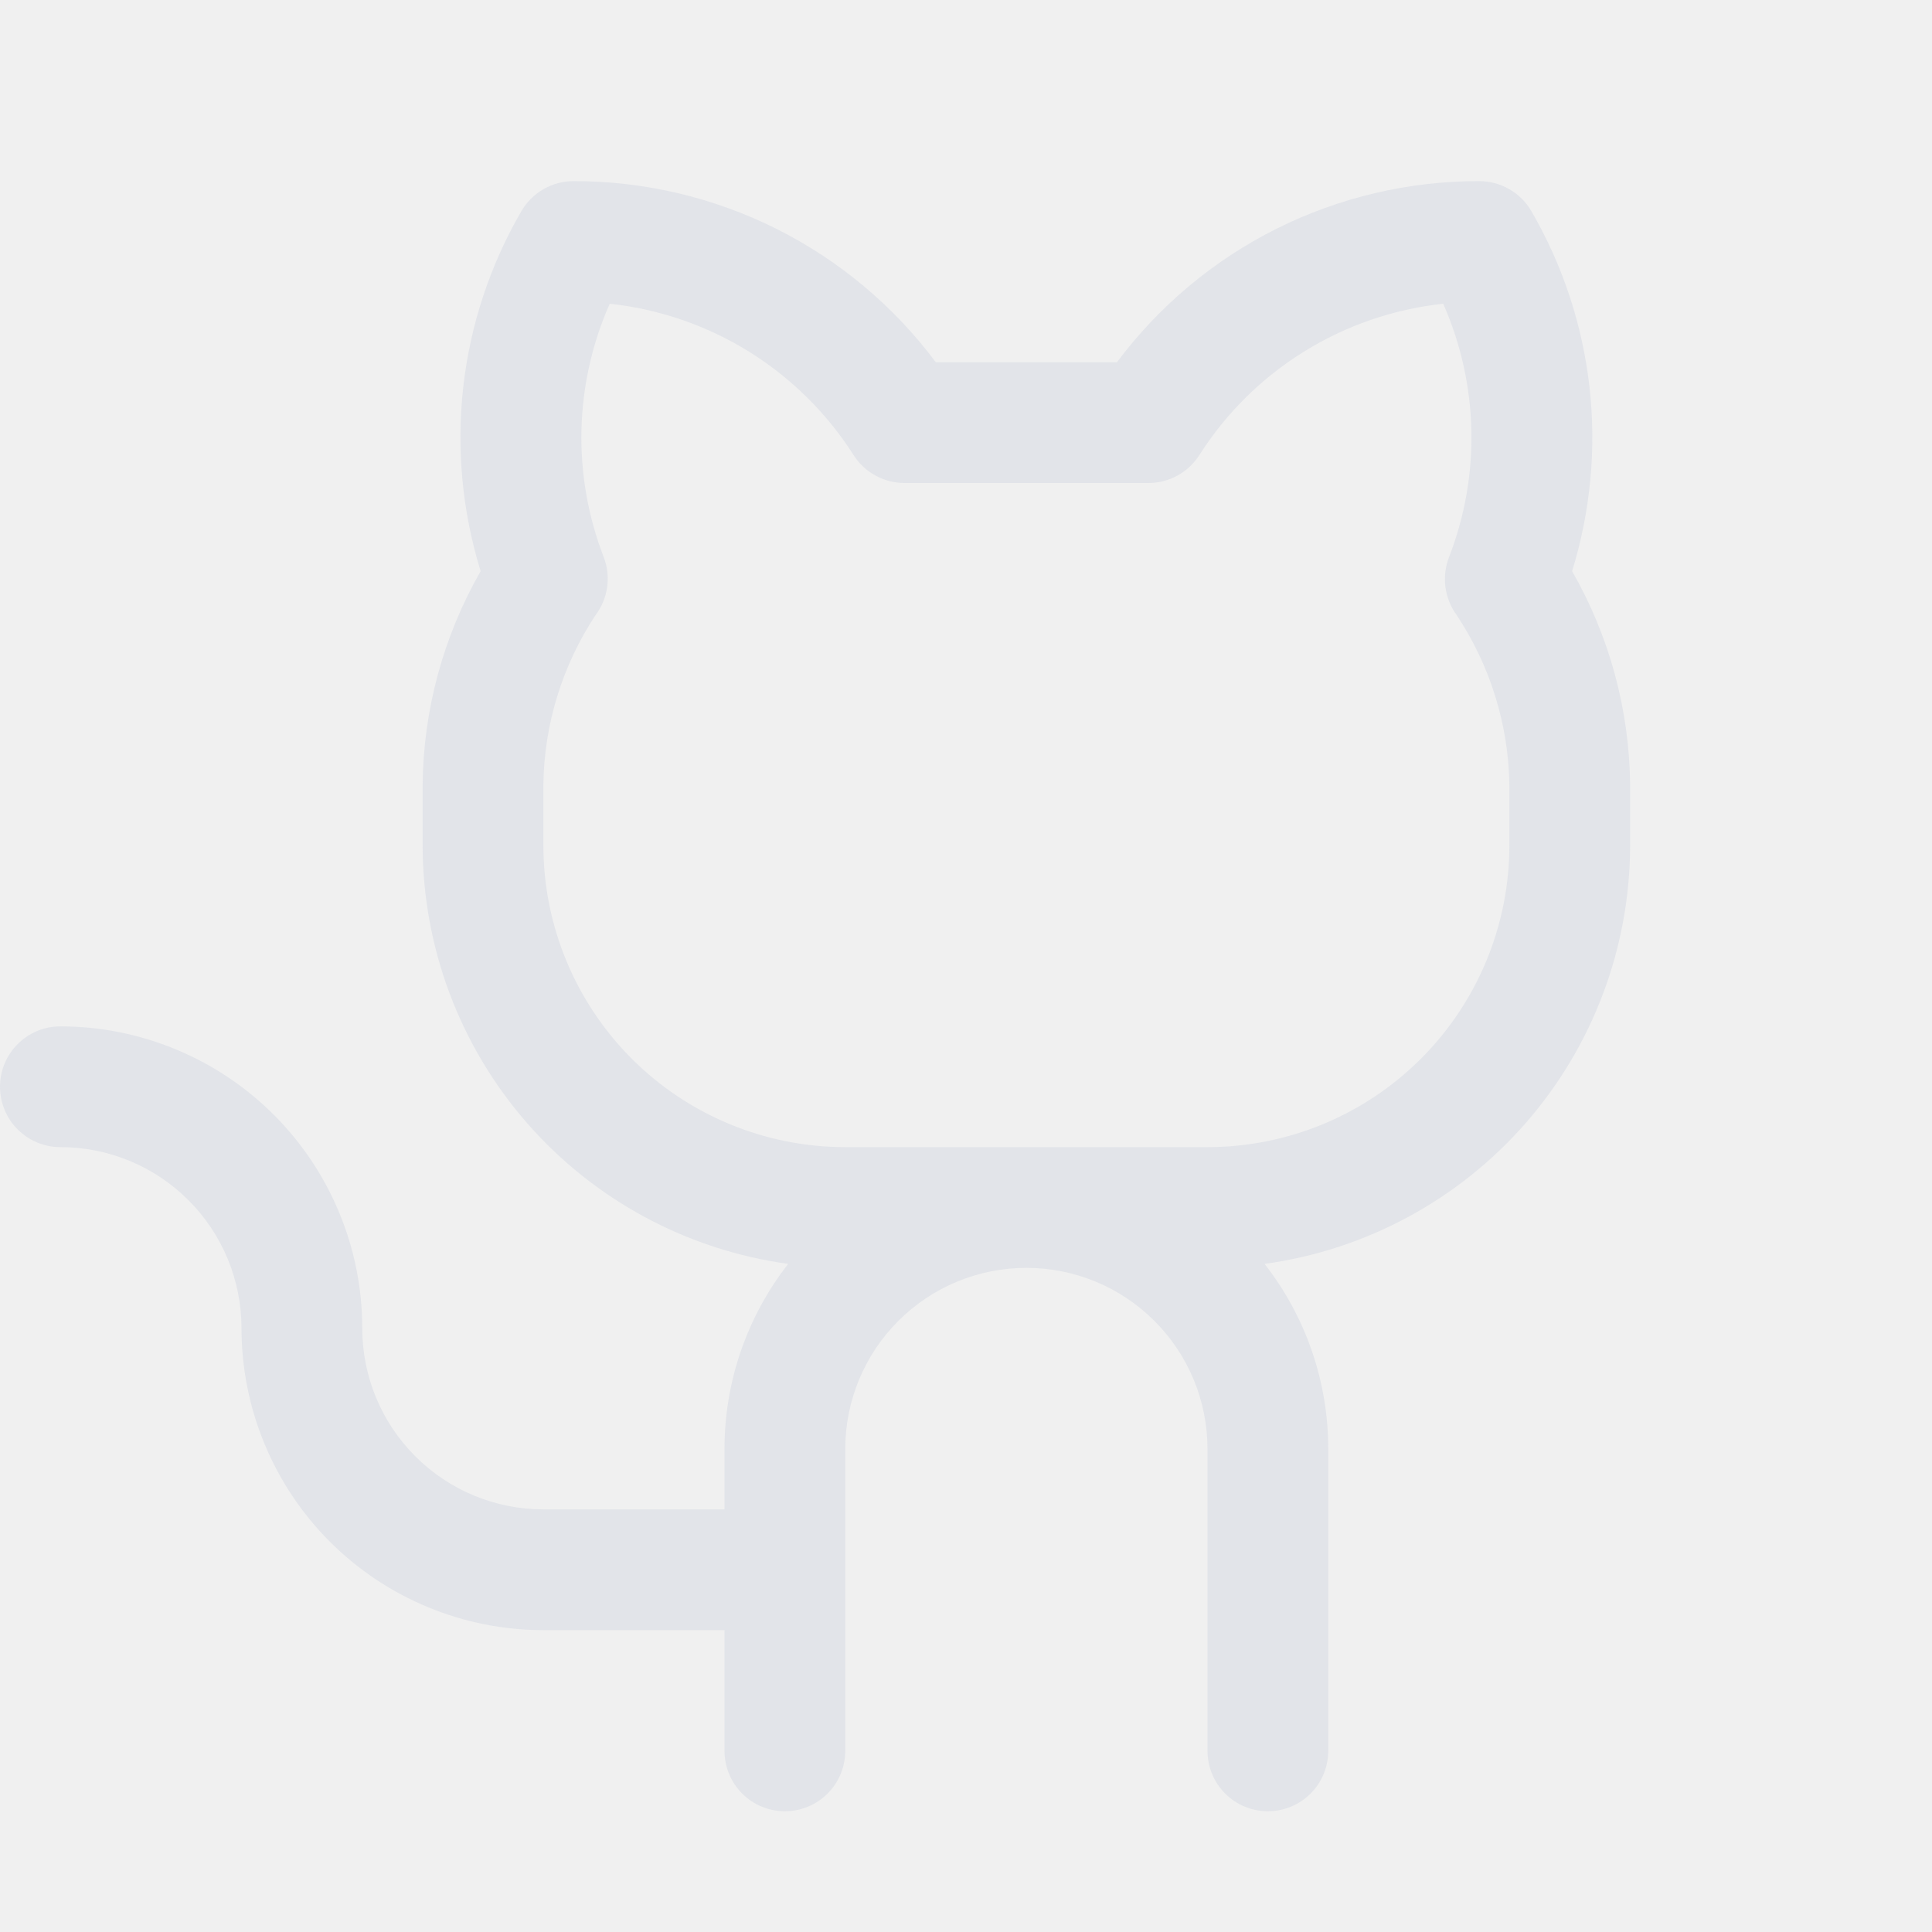
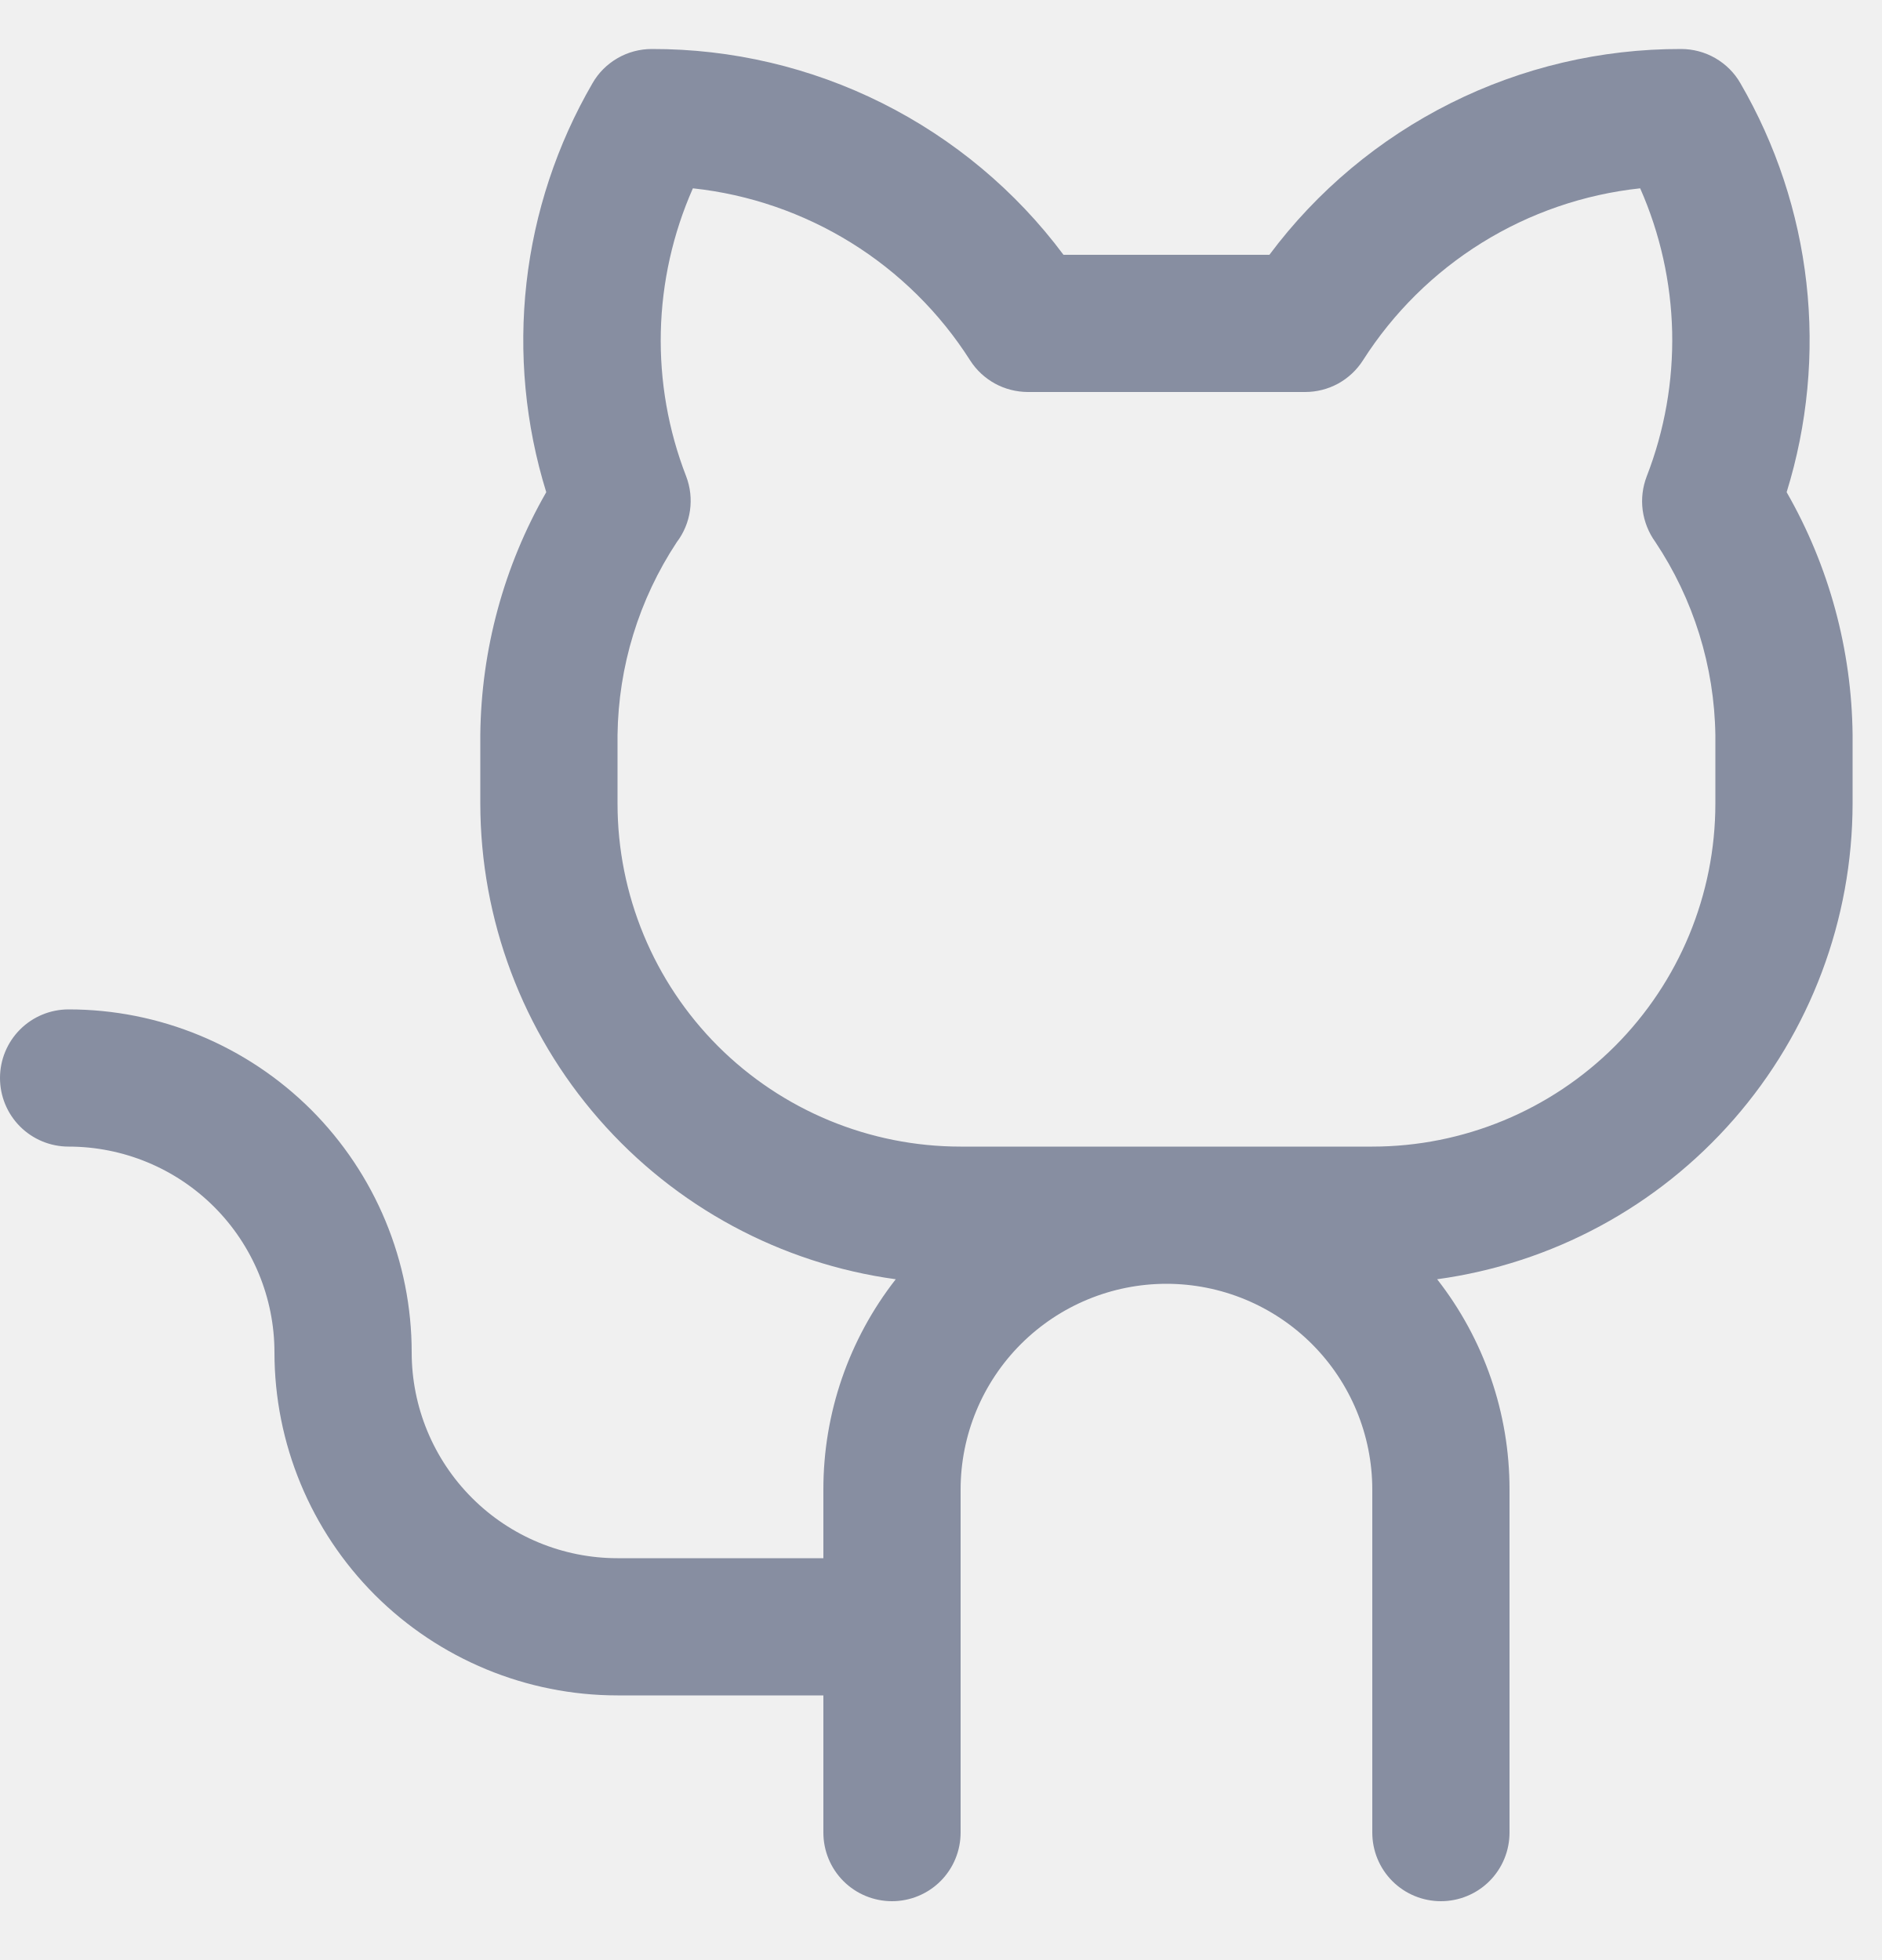
- <svg xmlns="http://www.w3.org/2000/svg" width="32" height="32" viewBox="0 0 32 32" fill="none">
-   <g id="GithubLogo" clip-path="url(#clip0_2149_2321)">
-     <path id="Vector" d="M26.039 9.46C26.344 8.474 26.442 7.435 26.327 6.41C26.211 5.384 25.884 4.393 25.366 3.5C25.279 3.348 25.152 3.222 25 3.134C24.848 3.046 24.676 3 24.5 3C23.335 2.998 22.186 3.268 21.144 3.788C20.102 4.309 19.197 5.067 18.5 6H15.5C14.803 5.067 13.898 4.309 12.856 3.788C11.814 3.268 10.665 2.998 9.5 3C9.324 3 9.152 3.046 9 3.134C8.848 3.222 8.722 3.348 8.634 3.5C8.116 4.393 7.789 5.384 7.673 6.41C7.558 7.435 7.656 8.474 7.961 9.46C7.343 10.538 7.012 11.757 7 13V14C7.002 15.692 7.616 17.326 8.729 18.601C9.842 19.875 11.379 20.704 13.055 20.934C12.371 21.809 11.999 22.889 12 24V25H9C8.204 25 7.441 24.684 6.879 24.121C6.316 23.559 6 22.796 6 22C6 21.343 5.871 20.693 5.619 20.087C5.368 19.48 5 18.929 4.536 18.465C4.071 18 3.52 17.632 2.913 17.381C2.307 17.129 1.657 17 1 17C0.735 17 0.48 17.105 0.293 17.293C0.105 17.48 0 17.735 0 18C0 18.265 0.105 18.52 0.293 18.707C0.48 18.895 0.735 19 1 19C1.796 19 2.559 19.316 3.121 19.879C3.684 20.441 4 21.204 4 22C4 23.326 4.527 24.598 5.464 25.536C6.402 26.473 7.674 27 9 27H12V29C12 29.265 12.105 29.52 12.293 29.707C12.48 29.895 12.735 30 13 30C13.265 30 13.52 29.895 13.707 29.707C13.895 29.52 14 29.265 14 29V24C14 23.204 14.316 22.441 14.879 21.879C15.441 21.316 16.204 21 17 21C17.796 21 18.559 21.316 19.121 21.879C19.684 22.441 20 23.204 20 24V29C20 29.265 20.105 29.52 20.293 29.707C20.48 29.895 20.735 30 21 30C21.265 30 21.52 29.895 21.707 29.707C21.895 29.52 22 29.265 22 29V24C22.001 22.889 21.629 21.809 20.945 20.934C22.621 20.704 24.158 19.875 25.271 18.601C26.384 17.326 26.998 15.692 27 14V13C26.988 11.757 26.657 10.538 26.039 9.46ZM25 14C25 15.326 24.473 16.598 23.535 17.536C22.598 18.473 21.326 19 20 19H14C12.674 19 11.402 18.473 10.464 17.536C9.527 16.598 9 15.326 9 14V13C9.012 12 9.312 11.025 9.863 10.19C9.965 10.055 10.032 9.895 10.056 9.727C10.08 9.559 10.061 9.387 10 9.229C9.74 8.557 9.614 7.84 9.631 7.12C9.648 6.4 9.807 5.69 10.099 5.031C10.917 5.119 11.705 5.39 12.405 5.824C13.104 6.259 13.697 6.844 14.139 7.539C14.229 7.68 14.353 7.796 14.499 7.876C14.646 7.957 14.81 7.999 14.977 8H19.021C19.189 8 19.354 7.958 19.502 7.877C19.649 7.797 19.773 7.68 19.864 7.539C20.306 6.844 20.898 6.258 21.598 5.824C22.297 5.39 23.085 5.119 23.904 5.031C24.195 5.69 24.354 6.4 24.37 7.12C24.387 7.841 24.261 8.557 24 9.229C23.94 9.386 23.919 9.556 23.941 9.723C23.963 9.89 24.026 10.049 24.125 10.185C24.681 11.02 24.985 11.997 25 13V14Z" fill="#E2E4E9" />
-   </g>
-   <defs>
-     <clipPath id="clip0_2149_2321">
-       <rect width="32" height="32" fill="white" />
-     </clipPath>
-   </defs>
+ <svg xmlns="http://www.w3.org/2000/svg" width="24" height="25" viewBox="0 0 24 25" fill="none">
+   <path d="M22.784 6.278C23.051 5.415 23.137 4.506 23.036 3.608C22.935 2.711 22.648 1.844 22.195 1.063C22.119 0.929 22.008 0.819 21.875 0.742C21.742 0.665 21.591 0.625 21.438 0.625C20.418 0.623 19.413 0.859 18.501 1.315C17.59 1.771 16.797 2.433 16.188 3.25H13.562C12.953 2.433 12.16 1.771 11.249 1.315C10.337 0.859 9.332 0.623 8.312 0.625C8.159 0.625 8.008 0.665 7.875 0.742C7.742 0.819 7.631 0.929 7.555 1.063C7.102 1.844 6.815 2.711 6.714 3.608C6.613 4.506 6.699 5.415 6.966 6.278C6.425 7.221 6.136 8.288 6.125 9.375V10.25C6.127 11.73 6.664 13.16 7.638 14.275C8.612 15.391 9.956 16.116 11.423 16.317C10.824 17.083 10.499 18.028 10.5 19V19.875H7.875C7.179 19.875 6.511 19.599 6.019 19.106C5.527 18.614 5.25 17.946 5.25 17.25C5.25 16.675 5.137 16.107 4.917 15.576C4.697 15.045 4.375 14.563 3.969 14.156C3.562 13.75 3.08 13.428 2.549 13.208C2.018 12.988 1.45 12.875 0.875 12.875C0.643 12.875 0.42 12.967 0.256 13.131C0.092 13.295 0 13.518 0 13.75C0 13.982 0.092 14.205 0.256 14.369C0.42 14.533 0.643 14.625 0.875 14.625C1.571 14.625 2.239 14.902 2.731 15.394C3.223 15.886 3.5 16.554 3.5 17.25C3.5 18.41 3.961 19.523 4.781 20.344C5.602 21.164 6.715 21.625 7.875 21.625H10.5V23.375C10.5 23.607 10.592 23.83 10.756 23.994C10.92 24.158 11.143 24.25 11.375 24.25C11.607 24.25 11.83 24.158 11.994 23.994C12.158 23.83 12.25 23.607 12.25 23.375V19C12.25 18.304 12.527 17.636 13.019 17.144C13.511 16.652 14.179 16.375 14.875 16.375C15.571 16.375 16.239 16.652 16.731 17.144C17.223 17.636 17.5 18.304 17.5 19V23.375C17.5 23.607 17.592 23.83 17.756 23.994C17.92 24.158 18.143 24.25 18.375 24.25C18.607 24.25 18.83 24.158 18.994 23.994C19.158 23.83 19.25 23.607 19.25 23.375V19C19.251 18.028 18.926 17.083 18.327 16.317C19.794 16.116 21.138 15.391 22.112 14.275C23.086 13.16 23.623 11.73 23.625 10.25V9.375C23.614 8.288 23.325 7.221 22.784 6.278ZM21.875 10.25C21.875 11.41 21.414 12.523 20.594 13.344C19.773 14.164 18.66 14.625 17.5 14.625H12.25C11.09 14.625 9.977 14.164 9.156 13.344C8.336 12.523 7.875 11.41 7.875 10.25V9.375C7.886 8.5 8.148 7.647 8.63 6.916C8.72 6.798 8.778 6.658 8.799 6.511C8.82 6.364 8.803 6.214 8.75 6.075C8.522 5.487 8.412 4.86 8.427 4.23C8.442 3.6 8.581 2.979 8.836 2.402C9.553 2.479 10.242 2.717 10.854 3.096C11.466 3.476 11.985 3.989 12.371 4.596C12.45 4.72 12.559 4.821 12.687 4.892C12.815 4.962 12.959 4.999 13.105 5H16.644C16.791 5 16.935 4.963 17.064 4.893C17.193 4.822 17.302 4.72 17.381 4.596C17.768 3.989 18.286 3.476 18.898 3.096C19.51 2.716 20.2 2.479 20.916 2.402C21.171 2.979 21.309 3.6 21.324 4.23C21.338 4.861 21.228 5.488 21 6.075C20.947 6.213 20.929 6.361 20.948 6.507C20.968 6.654 21.023 6.793 21.109 6.912C21.596 7.642 21.862 8.497 21.875 9.375V10.25Z" fill="#878EA1" />
</svg>
